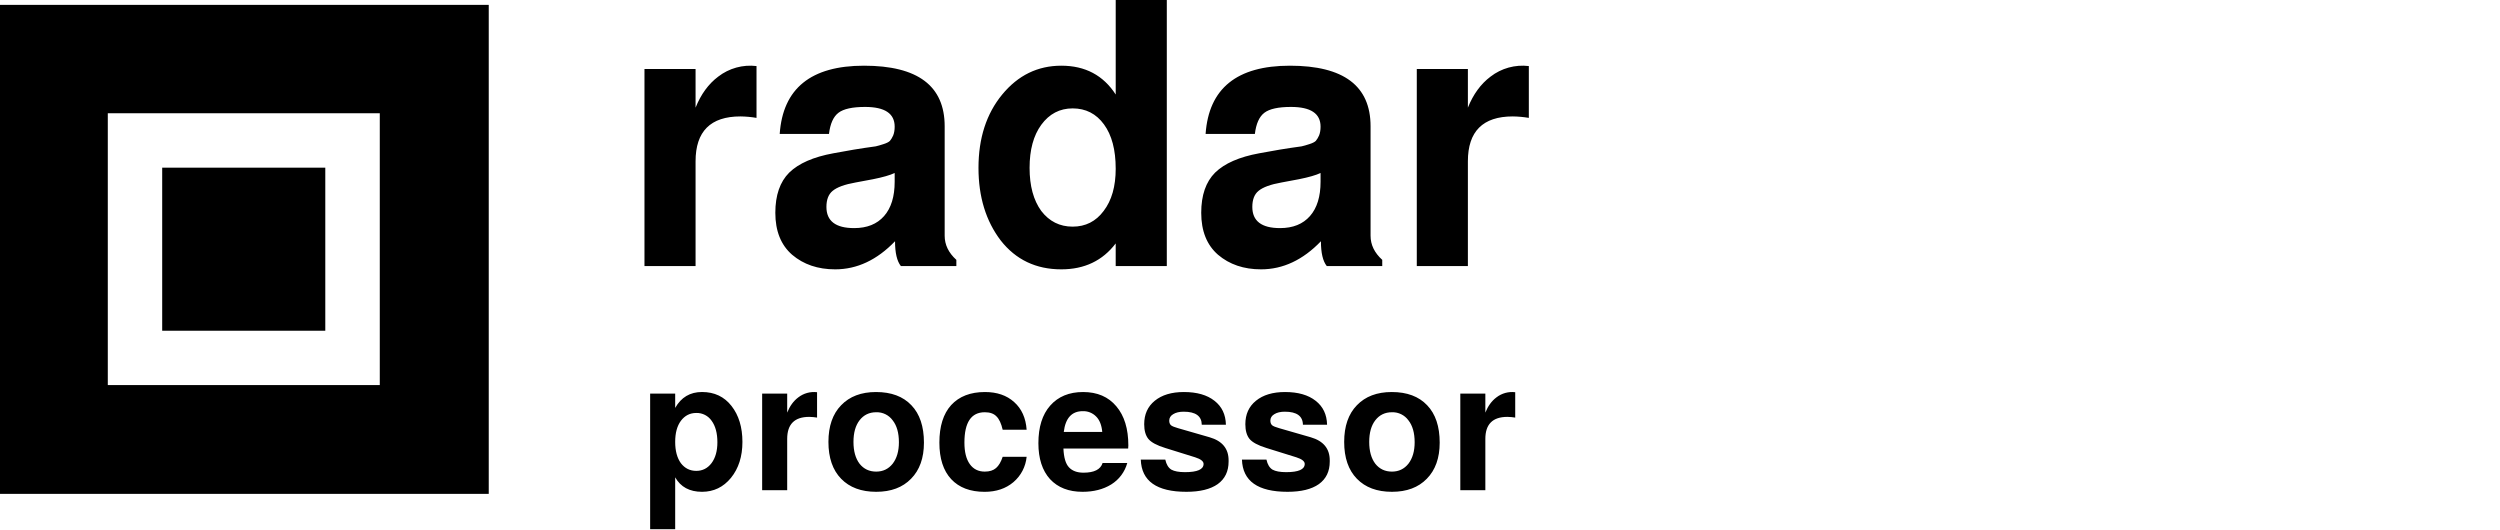
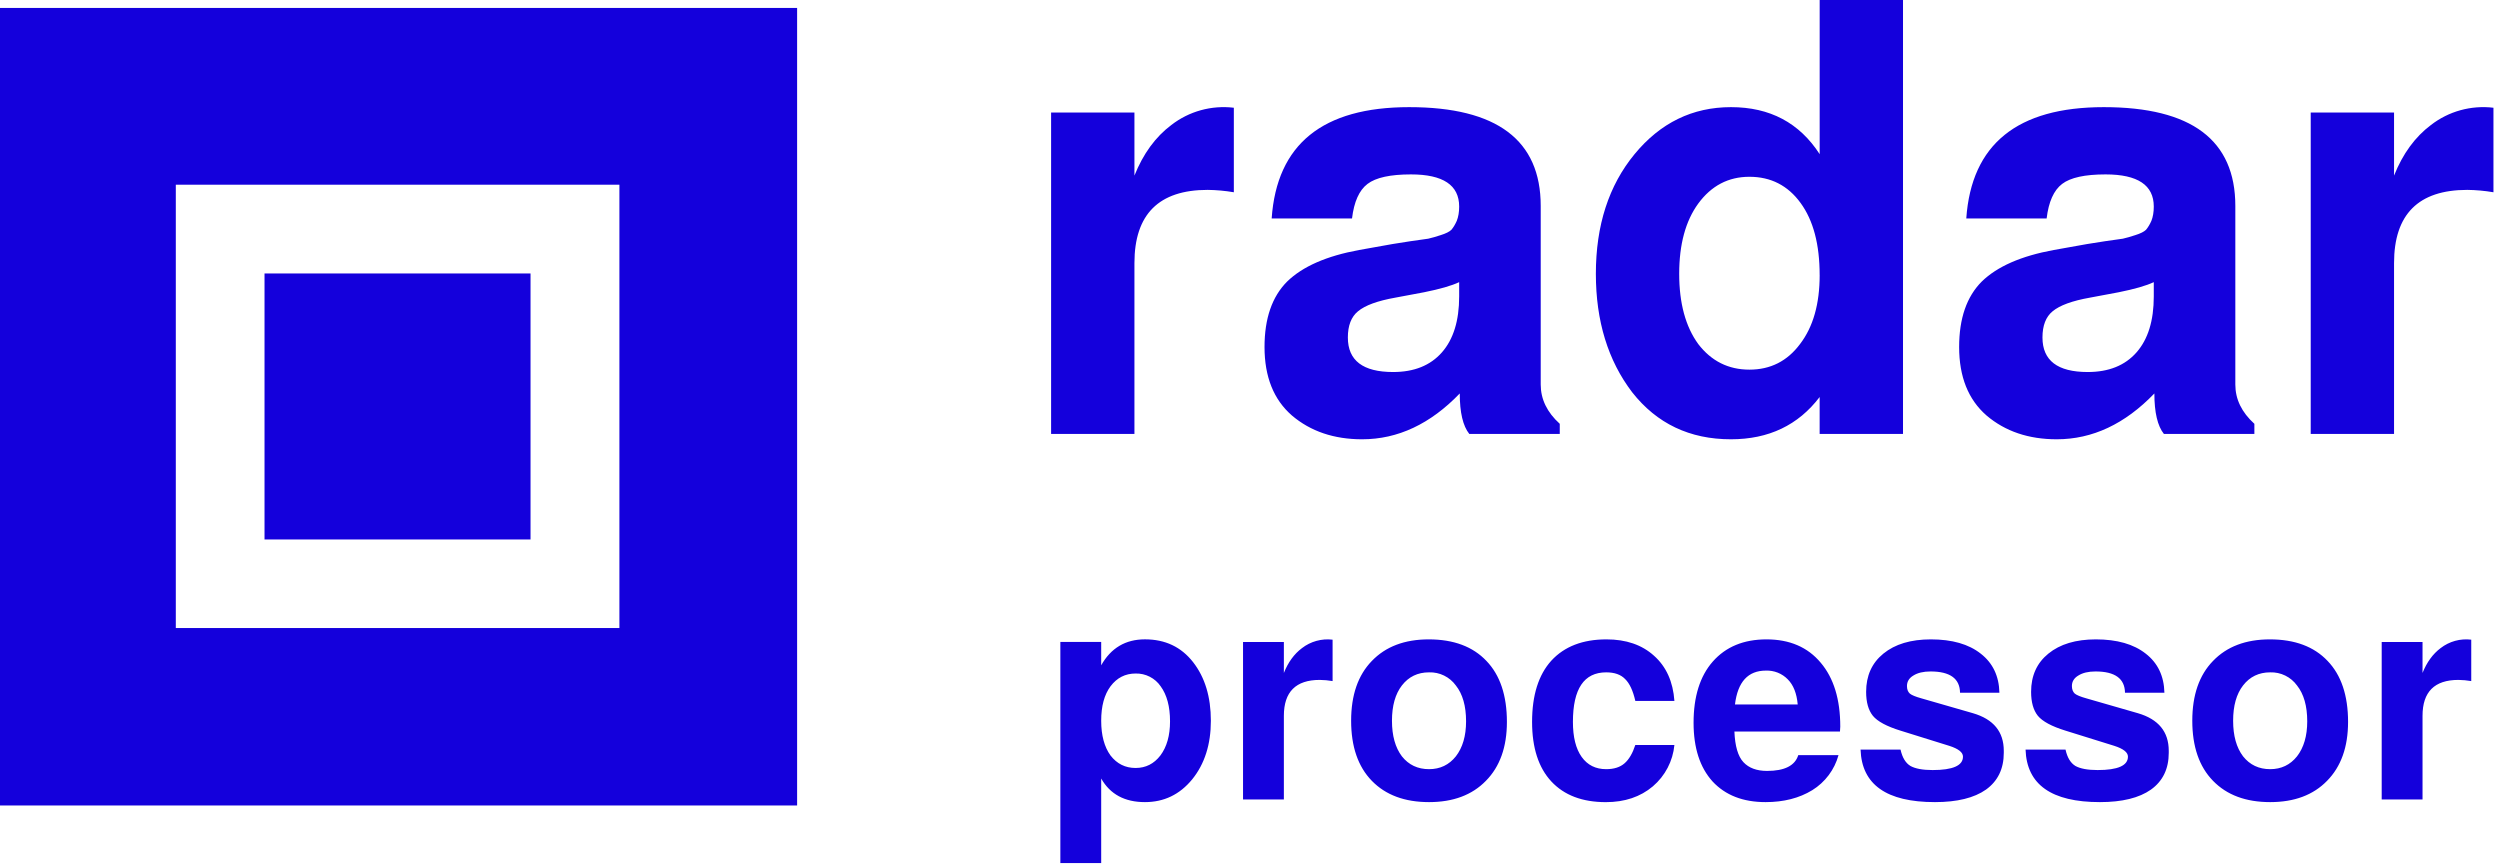
- <svg xmlns="http://www.w3.org/2000/svg" viewBox="0 0 137 29" fill="#000000">
-   <path d="M5.907 6.206h14.905v14.896H5.907V6.206ZM0 27.064h26.783V.267H0v26.797Z" />
-   <path d="M17.826 9.188H8.888v8.938h8.938V9.187ZM41.457 6.46a5.655 5.655 0 0 0-.88-.08c-1.64 0-2.46.82-2.46 2.46v5.74h-2.8V3.78h2.8V5.9c.294-.734.707-1.3 1.24-1.7a2.868 2.868 0 0 1 2.1-.58v2.84ZM52.408 14.58h-3.04c-.213-.267-.32-.72-.32-1.36-.987 1.026-2.08 1.54-3.28 1.54-.947 0-1.733-.267-2.36-.8-.613-.534-.92-1.3-.92-2.3 0-.96.254-1.694.76-2.2.52-.507 1.327-.86 2.42-1.06l1.12-.2a41.857 41.857 0 0 1 1.2-.18c.12-.027.26-.067.42-.12.173-.054.293-.114.36-.18.067-.08.127-.18.18-.3.053-.134.08-.294.08-.48 0-.72-.54-1.08-1.62-1.08-.693 0-1.18.106-1.46.32-.28.213-.453.6-.52 1.16h-2.7c.173-2.494 1.713-3.74 4.62-3.74 2.947 0 4.42 1.107 4.42 3.32v6c0 .493.213.933.64 1.32v.34Zm-3.38-4.62v-.48c-.253.12-.647.233-1.18.34l-.96.18c-.6.106-1.02.26-1.26.46-.227.186-.34.48-.34.88 0 .773.507 1.16 1.52 1.16.707 0 1.253-.22 1.64-.66.387-.44.58-1.067.58-1.88ZM63.94 14.58h-2.8v-1.24c-.72.946-1.712 1.42-2.98 1.42-1.386 0-2.492-.527-3.319-1.58-.813-1.067-1.22-2.394-1.22-3.98 0-1.627.433-2.967 1.3-4.02.867-1.053 1.947-1.58 3.24-1.58 1.307 0 2.3.527 2.98 1.58V0h2.8v14.58Zm-2.8-5.34c0-1.027-.212-1.834-.64-2.42-.426-.587-1-.88-1.72-.88-.706 0-1.279.3-1.719.9-.427.586-.64 1.373-.64 2.36 0 .986.213 1.773.64 2.36.44.573 1.013.86 1.72.86.707 0 1.273-.287 1.7-.86.44-.574.66-1.347.66-2.32ZM75.747 14.58h-3.04c-.213-.267-.32-.72-.32-1.36-.987 1.026-2.08 1.54-3.28 1.54-.947 0-1.733-.267-2.36-.8-.613-.534-.92-1.3-.92-2.3 0-.96.254-1.694.76-2.2.52-.507 1.327-.86 2.42-1.06l1.12-.2a41.857 41.857 0 0 1 1.2-.18c.12-.027.26-.067.42-.12.173-.054.293-.114.36-.18.067-.08.127-.18.18-.3.053-.134.08-.294.08-.48 0-.72-.54-1.08-1.62-1.08-.693 0-1.18.106-1.46.32-.28.213-.453.6-.52 1.16h-2.7c.174-2.494 1.714-3.74 4.62-3.74 2.947 0 4.42 1.107 4.42 3.32v6c0 .493.213.933.64 1.32v.34Zm-3.38-4.62v-.48c-.253.12-.647.233-1.18.34l-.96.18c-.6.106-1.02.26-1.26.46-.227.186-.34.48-.34.88 0 .773.507 1.16 1.52 1.16.707 0 1.253-.22 1.64-.66.387-.44.58-1.067.58-1.88ZM83.78 6.46a5.655 5.655 0 0 0-.88-.08c-1.64 0-2.46.82-2.46 2.46v5.74h-2.8V3.78h2.8V5.9c.293-.734.707-1.3 1.24-1.7a2.868 2.868 0 0 1 2.1-.58v2.84ZM40.685 24.217c0 .797-.21 1.454-.628 1.97-.418.51-.947.764-1.587.764-.68 0-1.17-.264-1.47-.793V29h-1.372V21.57H37v.784c.327-.581.817-.872 1.47-.872.68 0 1.218.255 1.617.765.398.51.598 1.166.598 1.97Zm-1.372.02c0-.497-.105-.889-.314-1.176a.99.99 0 0 0-.843-.431c-.346 0-.627.143-.843.43-.209.282-.313.667-.313 1.157s.105.88.313 1.167c.216.28.497.42.843.42.34 0 .618-.14.833-.42.216-.288.324-.67.324-1.147ZM44.775 22.884a2.774 2.774 0 0 0-.432-.039c-.803 0-1.205.402-1.205 1.206v2.812h-1.372v-5.292h1.372v1.04c.144-.36.346-.638.608-.834a1.405 1.405 0 0 1 1.029-.284v1.392ZM50.632 24.256c0 .843-.235 1.503-.706 1.98-.464.477-1.1.715-1.91.715-.818 0-1.458-.238-1.922-.715-.464-.477-.696-1.15-.696-2.019 0-.862.232-1.532.696-2.009.464-.483 1.101-.725 1.911-.725.837 0 1.483.242 1.94.725.458.477.687 1.16.687 2.049Zm-1.372-.02c0-.515-.115-.917-.343-1.204a1.07 1.07 0 0 0-.902-.441c-.379 0-.683.146-.911.44-.222.288-.334.683-.334 1.186 0 .503.112.902.334 1.196.228.287.532.431.911.431.373 0 .673-.144.902-.431.228-.294.343-.686.343-1.176ZM56.26 25.03a2.081 2.081 0 0 1-.725 1.392c-.418.353-.944.53-1.578.53-.79 0-1.401-.232-1.833-.696-.43-.464-.646-1.13-.646-2 0-.895.215-1.58.646-2.057.438-.477 1.056-.716 1.853-.716.66 0 1.192.183 1.597.549.412.366.64.872.686 1.519h-1.313c-.079-.346-.193-.591-.343-.735-.144-.15-.356-.225-.637-.225-.745 0-1.117.555-1.117 1.665 0 .51.098.902.294 1.177.196.274.47.411.823.411.261 0 .467-.065.617-.196.15-.13.271-.336.363-.617h1.313ZM61.833 24.413l-.01.167h-3.547c.02.49.12.833.303 1.029.183.196.448.294.794.294.588 0 .938-.176 1.049-.53h1.352a2.01 2.01 0 0 1-.882 1.177c-.438.268-.96.401-1.568.401-.758 0-1.352-.231-1.783-.695-.425-.47-.637-1.127-.637-1.97 0-.882.215-1.568.646-2.058.438-.497 1.04-.745 1.804-.745.777 0 1.385.261 1.822.784.438.516.657 1.232.657 2.146Zm-1.43-.744c-.033-.373-.145-.654-.334-.843a.977.977 0 0 0-.735-.294c-.601 0-.947.379-1.039 1.137h2.107ZM67.327 25.295c0 .536-.199.948-.597 1.235-.399.281-.97.421-1.715.421-1.627 0-2.46-.588-2.5-1.764h1.343c.06.268.17.451.334.55.163.09.411.137.744.137.68 0 1.02-.15 1.02-.451 0-.144-.154-.265-.461-.363l-1.637-.51c-.464-.143-.774-.31-.93-.5-.151-.189-.226-.457-.226-.803 0-.542.193-.97.578-1.284.392-.32.924-.48 1.597-.48.713 0 1.271.16 1.676.48.405.314.614.752.627 1.313h-1.323c-.006-.476-.336-.715-.99-.715-.241 0-.434.046-.578.137-.143.085-.215.203-.215.353 0 .111.032.196.098.255.065.052.193.104.382.157l1.735.5c.692.202 1.038.623 1.038 1.264v.068ZM72.87 25.295c0 .536-.198.948-.597 1.235-.398.281-.97.421-1.715.421-1.627 0-2.46-.588-2.499-1.764h1.343c.058.268.17.451.333.55.163.09.412.137.745.137.68 0 1.019-.15 1.019-.451 0-.144-.154-.265-.46-.363l-1.637-.51c-.464-.143-.774-.31-.931-.5-.15-.189-.226-.457-.226-.803 0-.542.193-.97.579-1.284.392-.32.924-.48 1.597-.48.712 0 1.27.16 1.676.48.405.314.614.752.627 1.313H71.4c-.007-.476-.337-.715-.99-.715-.242 0-.434.046-.578.137-.144.085-.216.203-.216.353 0 .111.033.196.098.255.066.052.193.104.382.157l1.735.5c.693.202 1.039.623 1.039 1.264v.068ZM78.895 24.256c0 .843-.236 1.503-.706 1.98-.464.477-1.1.715-1.911.715-.817 0-1.457-.238-1.92-.715-.465-.477-.697-1.15-.697-2.019 0-.862.232-1.532.696-2.009.464-.483 1.101-.725 1.911-.725.837 0 1.483.242 1.94.725.458.477.687 1.16.687 2.049Zm-1.372-.02c0-.515-.115-.917-.343-1.204a1.07 1.07 0 0 0-.902-.441c-.379 0-.683.146-.911.44-.223.288-.334.683-.334 1.186 0 .503.111.902.334 1.196.228.287.532.431.911.431.372 0 .673-.144.902-.431.228-.294.343-.686.343-1.176ZM83.033 22.884a2.773 2.773 0 0 0-.43-.039c-.804 0-1.206.402-1.206 1.206v2.812h-1.372v-5.292h1.372v1.04c.144-.36.346-.638.607-.834a1.405 1.405 0 0 1 1.03-.284v1.392Z" />
+ <svg xmlns="http://www.w3.org/2000/svg" width="84" height="29" viewBox="0 0 84 29" fill="none">
+   <path d="M5.907 6.206H20.812V21.102H5.907V6.206ZM0 27.064H26.783V0.267H0V27.064Z" fill="#1400DC" />
+   <path d="M17.826 9.188H8.888V18.126H17.826V9.187V9.188ZM41.457 6.46C41.166 6.41 40.872 6.384 40.577 6.38C38.937 6.38 38.117 7.2 38.117 8.84V14.58H35.317V3.78H38.117V5.9C38.411 5.166 38.824 4.6 39.357 4.2C39.953 3.738 40.708 3.53 41.457 3.62V6.46ZM52.408 14.58H49.368C49.155 14.313 49.048 13.86 49.048 13.22C48.061 14.246 46.968 14.76 45.768 14.76C44.821 14.76 44.035 14.493 43.408 13.96C42.795 13.426 42.488 12.66 42.488 11.66C42.488 10.7 42.742 9.966 43.248 9.46C43.768 8.953 44.575 8.6 45.668 8.4L46.788 8.2C47.187 8.134 47.587 8.074 47.988 8.02C48.108 7.993 48.248 7.953 48.408 7.9C48.581 7.846 48.701 7.786 48.768 7.72C48.835 7.64 48.895 7.54 48.948 7.42C49.001 7.286 49.028 7.126 49.028 6.94C49.028 6.22 48.488 5.86 47.408 5.86C46.715 5.86 46.228 5.966 45.948 6.18C45.668 6.393 45.495 6.78 45.428 7.34H42.728C42.901 4.846 44.441 3.6 47.348 3.6C50.295 3.6 51.768 4.707 51.768 6.92V12.92C51.768 13.413 51.981 13.853 52.408 14.24V14.58ZM49.028 9.96V9.48C48.775 9.6 48.381 9.713 47.848 9.82L46.888 10C46.288 10.106 45.868 10.26 45.628 10.46C45.401 10.646 45.288 10.94 45.288 11.34C45.288 12.113 45.795 12.5 46.808 12.5C47.515 12.5 48.061 12.28 48.448 11.84C48.835 11.4 49.028 10.773 49.028 9.96ZM63.94 14.58H61.14V13.34C60.42 14.286 59.428 14.76 58.16 14.76C56.774 14.76 55.668 14.233 54.841 13.18C54.028 12.113 53.621 10.786 53.621 9.2C53.621 7.573 54.054 6.233 54.921 5.18C55.788 4.127 56.868 3.6 58.161 3.6C59.468 3.6 60.461 4.127 61.141 5.18V0H63.941V14.58H63.94ZM61.14 9.24C61.14 8.213 60.928 7.406 60.5 6.82C60.074 6.233 59.5 5.94 58.78 5.94C58.074 5.94 57.501 6.24 57.061 6.84C56.634 7.426 56.421 8.213 56.421 9.2C56.421 10.186 56.634 10.973 57.061 11.56C57.501 12.133 58.074 12.42 58.781 12.42C59.488 12.42 60.054 12.133 60.481 11.56C60.921 10.986 61.141 10.213 61.141 9.24H61.14ZM75.747 14.58H72.707C72.494 14.313 72.387 13.86 72.387 13.22C71.4 14.246 70.307 14.76 69.107 14.76C68.16 14.76 67.374 14.493 66.747 13.96C66.134 13.426 65.827 12.66 65.827 11.66C65.827 10.7 66.081 9.966 66.587 9.46C67.107 8.953 67.914 8.6 69.007 8.4L70.127 8.2C70.526 8.134 70.926 8.074 71.327 8.02C71.447 7.993 71.587 7.953 71.747 7.9C71.92 7.846 72.04 7.786 72.107 7.72C72.174 7.64 72.234 7.54 72.287 7.42C72.34 7.286 72.367 7.126 72.367 6.94C72.367 6.22 71.827 5.86 70.747 5.86C70.054 5.86 69.567 5.966 69.287 6.18C69.007 6.393 68.834 6.78 68.767 7.34H66.067C66.241 4.846 67.781 3.6 70.687 3.6C73.634 3.6 75.107 4.707 75.107 6.92V12.92C75.107 13.413 75.32 13.853 75.747 14.24V14.58ZM72.367 9.96V9.48C72.114 9.6 71.72 9.713 71.187 9.82L70.227 10C69.627 10.106 69.207 10.26 68.967 10.46C68.74 10.646 68.627 10.94 68.627 11.34C68.627 12.113 69.134 12.5 70.147 12.5C70.854 12.5 71.4 12.28 71.787 11.84C72.174 11.4 72.367 10.773 72.367 9.96ZM83.78 6.46C83.489 6.41 83.195 6.384 82.9 6.38C81.26 6.38 80.44 7.2 80.44 8.84V14.58H77.64V3.78H80.44V5.9C80.733 5.166 81.147 4.6 81.68 4.2C82.276 3.738 83.031 3.53 83.78 3.62V6.46ZM40.685 24.217C40.685 25.014 40.475 25.671 40.057 26.187C39.639 26.697 39.11 26.951 38.47 26.951C37.79 26.951 37.3 26.687 37 26.158V29H35.628V21.57H37V22.354C37.327 21.773 37.817 21.482 38.47 21.482C39.15 21.482 39.688 21.737 40.087 22.247C40.485 22.757 40.685 23.413 40.685 24.217ZM39.313 24.237C39.313 23.74 39.208 23.348 38.999 23.061C38.906 22.924 38.78 22.814 38.632 22.738C38.485 22.663 38.321 22.626 38.156 22.63C37.81 22.63 37.529 22.773 37.313 23.06C37.104 23.342 37 23.727 37 24.217C37 24.707 37.105 25.097 37.313 25.384C37.529 25.664 37.81 25.804 38.156 25.804C38.496 25.804 38.774 25.664 38.989 25.384C39.205 25.096 39.313 24.714 39.313 24.237ZM44.775 22.884C44.632 22.86 44.488 22.847 44.343 22.845C43.54 22.845 43.138 23.247 43.138 24.051V26.863H41.766V21.571H43.138V22.611C43.282 22.251 43.484 21.973 43.746 21.777C44.038 21.551 44.408 21.449 44.775 21.493V22.885V22.884ZM50.632 24.256C50.632 25.099 50.397 25.759 49.926 26.236C49.462 26.713 48.826 26.951 48.016 26.951C47.198 26.951 46.558 26.713 46.094 26.236C45.63 25.759 45.398 25.086 45.398 24.217C45.398 23.355 45.63 22.685 46.094 22.208C46.558 21.725 47.195 21.483 48.005 21.483C48.842 21.483 49.488 21.725 49.945 22.208C50.403 22.685 50.632 23.368 50.632 24.257V24.256ZM49.26 24.236C49.26 23.721 49.145 23.319 48.917 23.032C48.814 22.89 48.678 22.776 48.521 22.699C48.364 22.622 48.19 22.585 48.015 22.591C47.636 22.591 47.332 22.737 47.104 23.031C46.882 23.319 46.77 23.714 46.77 24.217C46.77 24.72 46.882 25.119 47.104 25.413C47.332 25.7 47.636 25.844 48.015 25.844C48.388 25.844 48.688 25.7 48.917 25.413C49.145 25.119 49.26 24.727 49.26 24.237V24.236ZM56.26 25.03C56.209 25.571 55.949 26.07 55.535 26.422C55.117 26.775 54.591 26.952 53.957 26.952C53.167 26.952 52.556 26.72 52.124 26.256C51.694 25.792 51.478 25.126 51.478 24.256C51.478 23.361 51.693 22.676 52.124 22.199C52.562 21.722 53.18 21.483 53.977 21.483C54.637 21.483 55.169 21.666 55.574 22.032C55.986 22.398 56.214 22.904 56.26 23.551H54.947C54.868 23.205 54.754 22.96 54.604 22.816C54.46 22.666 54.248 22.591 53.967 22.591C53.222 22.591 52.85 23.146 52.85 24.256C52.85 24.766 52.948 25.158 53.144 25.433C53.34 25.707 53.614 25.844 53.967 25.844C54.228 25.844 54.434 25.779 54.584 25.648C54.734 25.518 54.855 25.312 54.947 25.031H56.26V25.03ZM61.833 24.413L61.823 24.58H58.276C58.296 25.07 58.396 25.413 58.579 25.609C58.762 25.805 59.027 25.903 59.373 25.903C59.961 25.903 60.311 25.727 60.422 25.373H61.774C61.639 25.863 61.324 26.283 60.892 26.55C60.454 26.818 59.932 26.951 59.324 26.951C58.566 26.951 57.972 26.72 57.541 26.256C57.116 25.786 56.904 25.129 56.904 24.286C56.904 23.404 57.119 22.718 57.55 22.228C57.988 21.731 58.59 21.483 59.354 21.483C60.131 21.483 60.739 21.744 61.176 22.267C61.614 22.783 61.833 23.499 61.833 24.413ZM60.403 23.669C60.37 23.296 60.258 23.015 60.069 22.826C59.974 22.728 59.859 22.652 59.733 22.601C59.606 22.551 59.47 22.527 59.334 22.532C58.733 22.532 58.387 22.911 58.295 23.669H60.402H60.403ZM67.327 25.295C67.327 25.831 67.128 26.243 66.73 26.53C66.331 26.811 65.76 26.951 65.015 26.951C63.388 26.951 62.555 26.363 62.515 25.187H63.858C63.918 25.455 64.028 25.638 64.192 25.737C64.355 25.827 64.603 25.874 64.936 25.874C65.616 25.874 65.956 25.724 65.956 25.423C65.956 25.279 65.802 25.158 65.495 25.06L63.858 24.55C63.394 24.407 63.084 24.24 62.928 24.05C62.777 23.861 62.702 23.593 62.702 23.247C62.702 22.705 62.895 22.277 63.28 21.963C63.672 21.643 64.204 21.483 64.877 21.483C65.59 21.483 66.148 21.643 66.553 21.963C66.958 22.277 67.167 22.715 67.18 23.276H65.857C65.851 22.8 65.521 22.561 64.867 22.561C64.626 22.561 64.433 22.607 64.289 22.698C64.146 22.783 64.074 22.901 64.074 23.051C64.074 23.162 64.106 23.247 64.172 23.306C64.237 23.358 64.365 23.41 64.554 23.463L66.289 23.963C66.981 24.165 67.327 24.586 67.327 25.227V25.295ZM72.87 25.295C72.87 25.831 72.672 26.243 72.273 26.53C71.875 26.811 71.303 26.951 70.558 26.951C68.931 26.951 68.098 26.363 68.059 25.187H69.402C69.46 25.455 69.572 25.638 69.735 25.737C69.898 25.827 70.147 25.874 70.48 25.874C71.16 25.874 71.499 25.724 71.499 25.423C71.499 25.279 71.345 25.158 71.039 25.06L69.402 24.55C68.938 24.407 68.628 24.24 68.471 24.05C68.321 23.861 68.245 23.593 68.245 23.247C68.245 22.705 68.438 22.277 68.824 21.963C69.216 21.643 69.748 21.483 70.421 21.483C71.133 21.483 71.691 21.643 72.097 21.963C72.502 22.277 72.711 22.715 72.724 23.276H71.4C71.393 22.8 71.063 22.561 70.41 22.561C70.168 22.561 69.976 22.607 69.832 22.698C69.688 22.783 69.616 22.901 69.616 23.051C69.616 23.162 69.649 23.247 69.714 23.306C69.78 23.358 69.907 23.41 70.096 23.463L71.831 23.963C72.524 24.165 72.87 24.586 72.87 25.227V25.295ZM78.895 24.256C78.895 25.099 78.659 25.759 78.189 26.236C77.725 26.713 77.089 26.951 76.278 26.951C75.461 26.951 74.821 26.713 74.358 26.236C73.893 25.759 73.661 25.086 73.661 24.217C73.661 23.355 73.893 22.685 74.357 22.208C74.821 21.725 75.458 21.483 76.268 21.483C77.105 21.483 77.751 21.725 78.208 22.208C78.666 22.685 78.895 23.368 78.895 24.257V24.256ZM77.523 24.236C77.523 23.721 77.408 23.319 77.18 23.032C77.077 22.89 76.941 22.776 76.784 22.699C76.627 22.622 76.453 22.585 76.278 22.591C75.899 22.591 75.595 22.737 75.367 23.031C75.144 23.319 75.033 23.714 75.033 24.217C75.033 24.72 75.144 25.119 75.367 25.413C75.595 25.7 75.899 25.844 76.278 25.844C76.65 25.844 76.951 25.7 77.18 25.413C77.408 25.119 77.523 24.727 77.523 24.237V24.236ZM83.033 22.884C82.891 22.86 82.747 22.847 82.603 22.845C81.799 22.845 81.397 23.247 81.397 24.051V26.863H80.025V21.571H81.397V22.611C81.541 22.251 81.743 21.973 82.004 21.777C82.296 21.55 82.667 21.448 83.034 21.493V22.885L83.033 22.884Z" fill="#1400DC" />
</svg>
